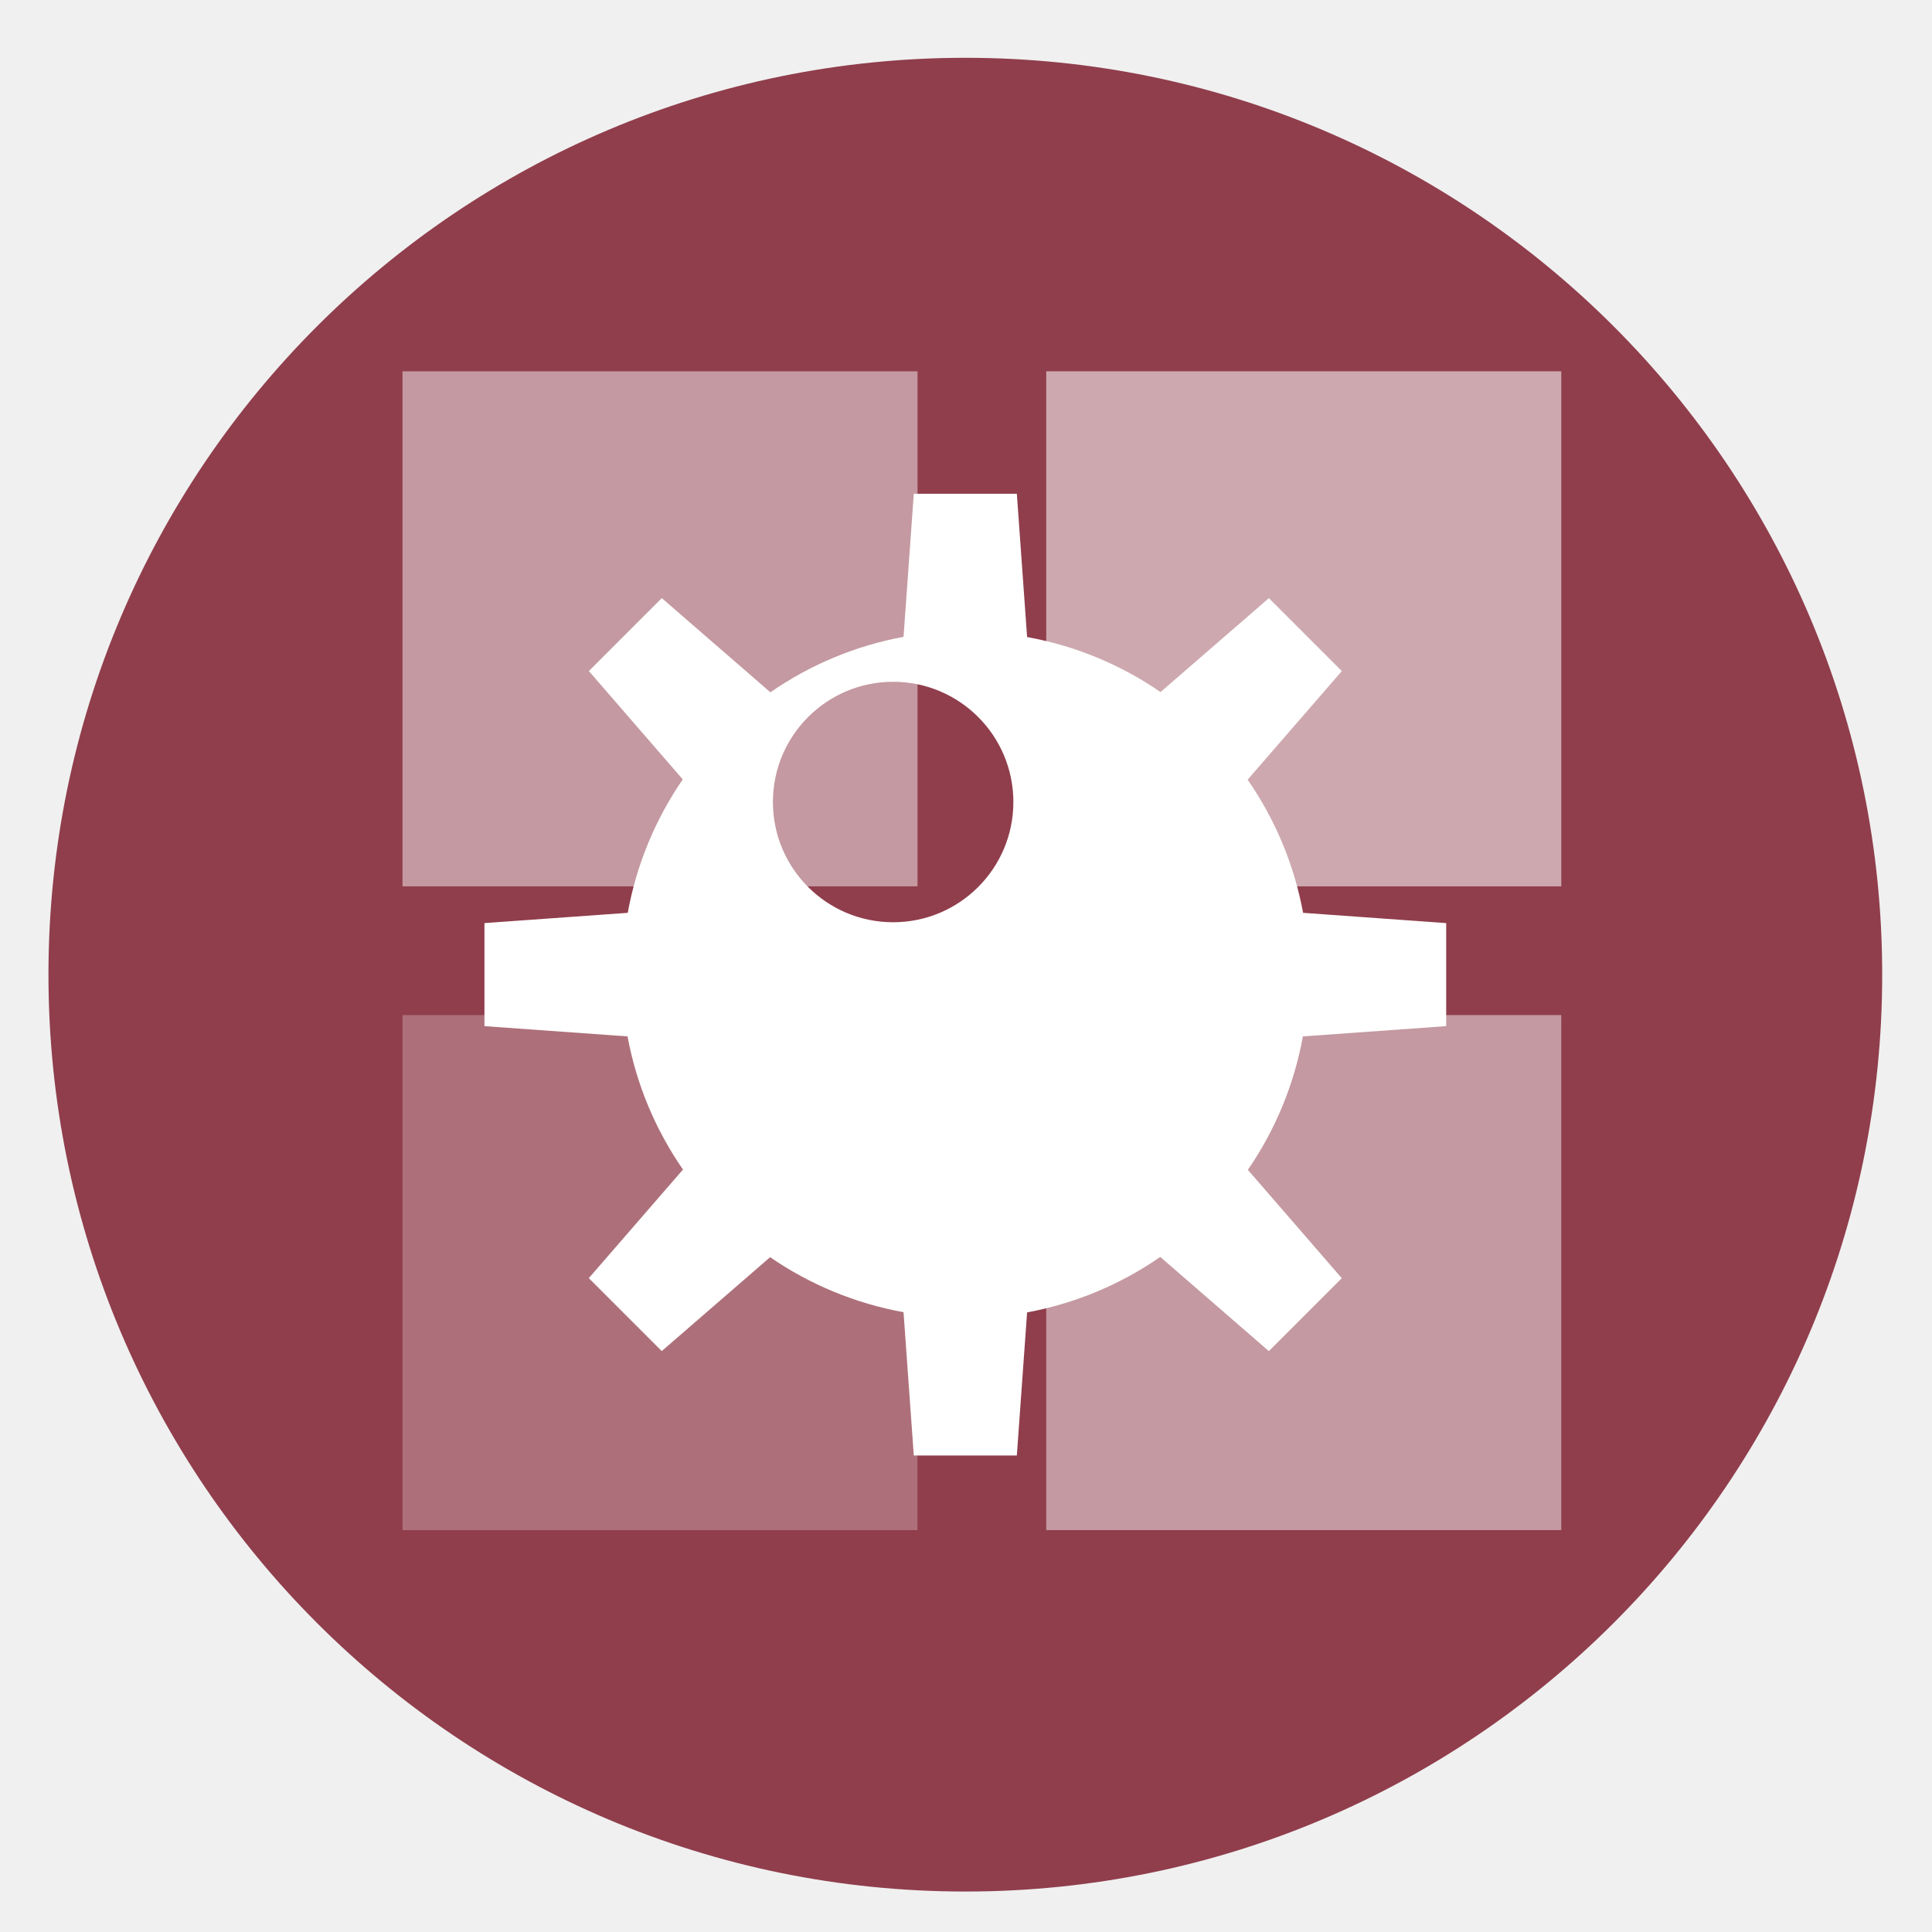
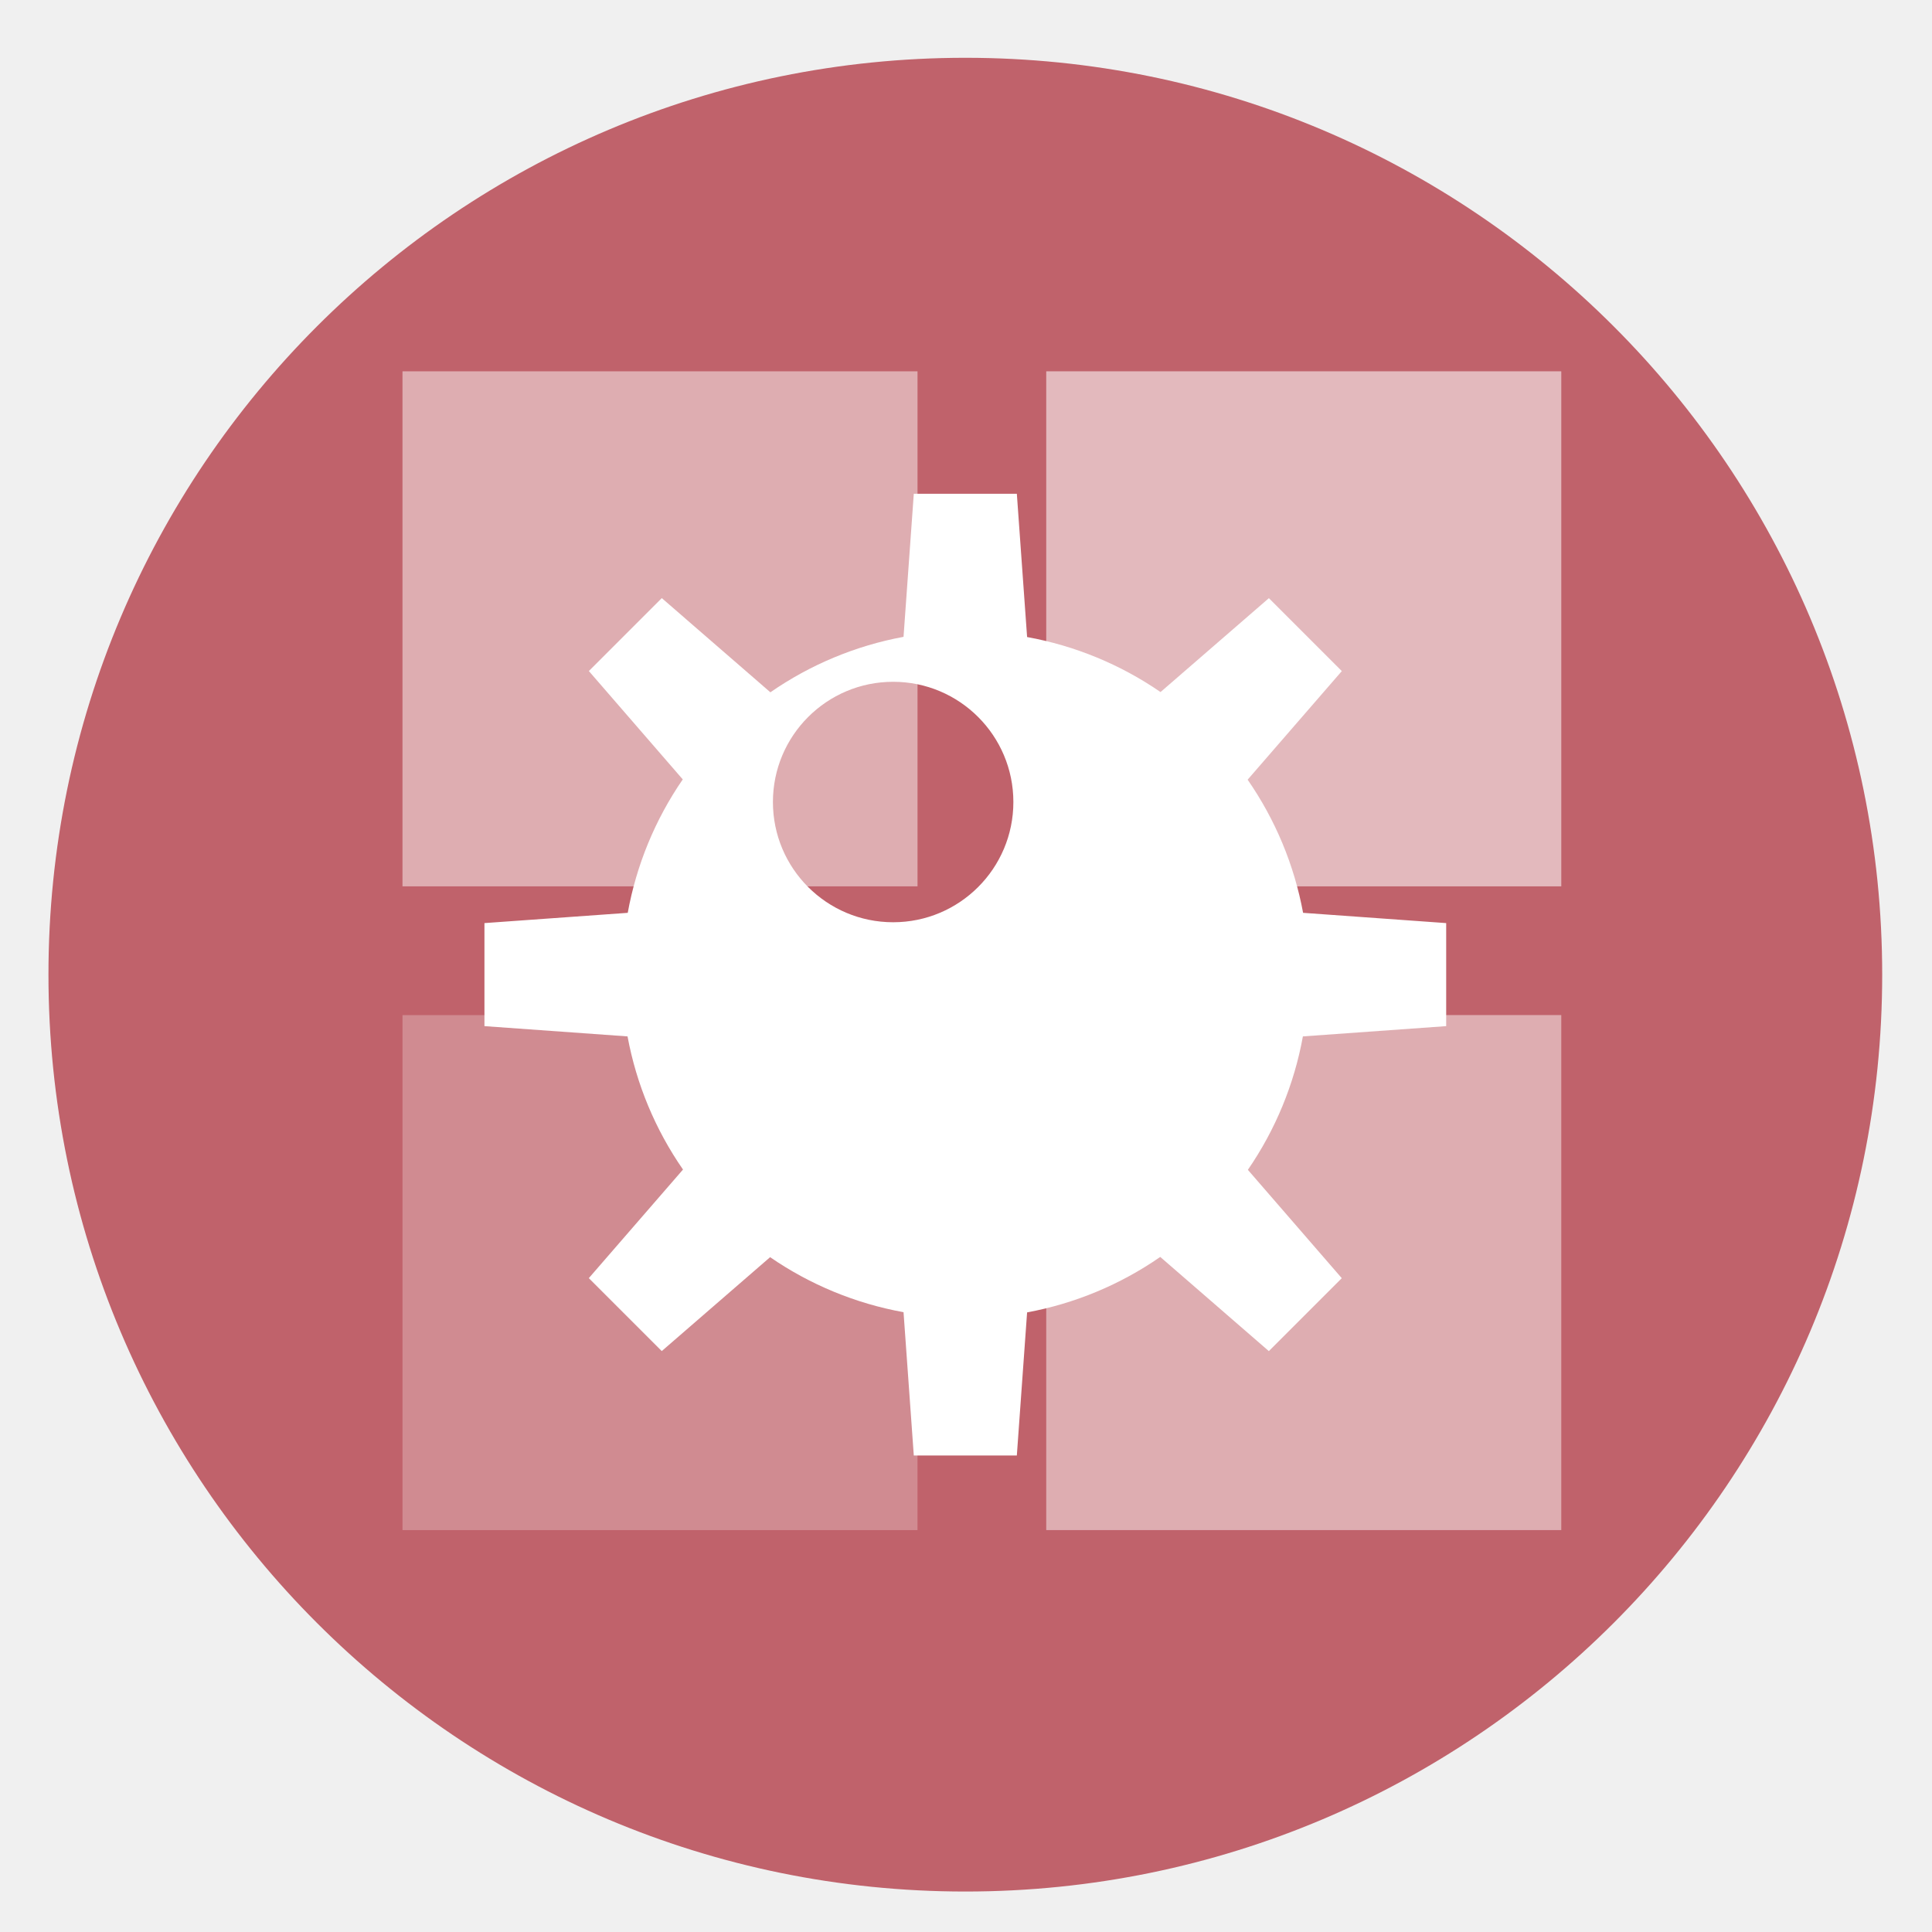
- <svg xmlns="http://www.w3.org/2000/svg" height="48" width="48">
-   <circle cx="23.941" cy="31.535" fill="#8f3c4b" opacity=".99" r="13.233" transform="matrix(1.721407 0 0 1.721407 -17.22891 -30.06939)" />
-   <g fill="#ffffff">
-     <path d="m10 9.226v12.795h12.795v-12.795zm0 28.789c-14.927 8.53-7.464 4.265 0 0zm15.994-12.795v12.795h12.795v-12.795z" fill-opacity=".29" stroke-width="1.599" />
-     <path d="m10 9.226v12.795h12.795v-12.795zm15.994 0v12.795h12.795v-12.795zm-15.994 15.994v12.795h12.795v-12.795zm15.994 0v12.795h12.795v-12.795z" fill-opacity=".258" stroke-width="1.599" />
-     <path d="m25.994 9.226v12.795h12.795v-12.795z" fill-opacity=".395" stroke-width="1.599" />
-     <path d="m22.703 12.267-.255 3.555a8.533 8.533 0 0 0 -3.308 1.378l-2.698-2.34-1.812 1.812 2.333 2.692a8.533 8.533 0 0 0 -1.367 3.315l-3.56.255v2.56l3.555.255a8.533 8.533 0 0 0 1.378 3.308l-2.34 2.698 1.812 1.812 2.692-2.333a8.533 8.533 0 0 0 3.315 1.367l.255 3.56h2.56l.255-3.555a8.533 8.533 0 0 0 3.308-1.378l2.698 2.34 1.812-1.812-2.333-2.692a8.533 8.533 0 0 0 1.367-3.315l3.56-.255v-2.56l-3.555-.255a8.533 8.533 0 0 0 -1.378-3.308l2.34-2.698-1.812-1.812-2.692 2.333a8.533 8.533 0 0 0 -3.315-1.367l-.255-3.56zm-.513 4.672a2.987 2.987 0 0 1 2.987 2.987 2.987 2.987 0 0 1 -2.987 2.987 2.987 2.987 0 0 1 -2.987-2.987 2.987 2.987 0 0 1 2.987-2.987z" stroke-width=".853" />
+ <svg xmlns="http://www.w3.org/2000/svg" height="48" width="48" version="1.1" id="svg14">
+   <defs id="defs18" />
+   <path id="circle2" transform="matrix(1.721407 0 0 1.721407 -17.22891 -30.06939)" style="opacity:0.99;fill:#bf616a;fill-opacity:1" d="M 37.174,31.535 A 13.233,13.233 0 0 1 23.941,44.768 13.233,13.233 0 0 1 10.708,31.535 13.233,13.233 0 0 1 23.941,18.302 13.233,13.233 0 0 1 37.174,31.535 Z" />
+   <g fill="#ffffff" id="g12">
+     <path d="m10 9.226v12.795h12.795v-12.795zm0 28.789c-14.927 8.53-7.464 4.265 0 0zm15.994-12.795v12.795h12.795v-12.795z" fill-opacity=".29" stroke-width="1.599" id="path4" />
+     <path d="m10 9.226v12.795h12.795v-12.795zm15.994 0v12.795h12.795v-12.795zm-15.994 15.994v12.795h12.795v-12.795zm15.994 0v12.795h12.795v-12.795z" fill-opacity=".258" stroke-width="1.599" id="path6" />
+     <path d="m25.994 9.226v12.795h12.795v-12.795z" fill-opacity=".395" stroke-width="1.599" id="path8" />
+     <path d="m22.703 12.267-.255 3.555a8.533 8.533 0 0 0 -3.308 1.378l-2.698-2.34-1.812 1.812 2.333 2.692a8.533 8.533 0 0 0 -1.367 3.315l-3.56.255v2.56l3.555.255a8.533 8.533 0 0 0 1.378 3.308l-2.34 2.698 1.812 1.812 2.692-2.333a8.533 8.533 0 0 0 3.315 1.367l.255 3.56h2.56l.255-3.555a8.533 8.533 0 0 0 3.308-1.378l2.698 2.34 1.812-1.812-2.333-2.692a8.533 8.533 0 0 0 1.367-3.315l3.56-.255v-2.56l-3.555-.255a8.533 8.533 0 0 0 -1.378-3.308l2.34-2.698-1.812-1.812-2.692 2.333a8.533 8.533 0 0 0 -3.315-1.367l-.255-3.56zm-.513 4.672a2.987 2.987 0 0 1 2.987 2.987 2.987 2.987 0 0 1 -2.987 2.987 2.987 2.987 0 0 1 -2.987-2.987 2.987 2.987 0 0 1 2.987-2.987z" stroke-width=".853" id="path10" />
  </g>
</svg>
